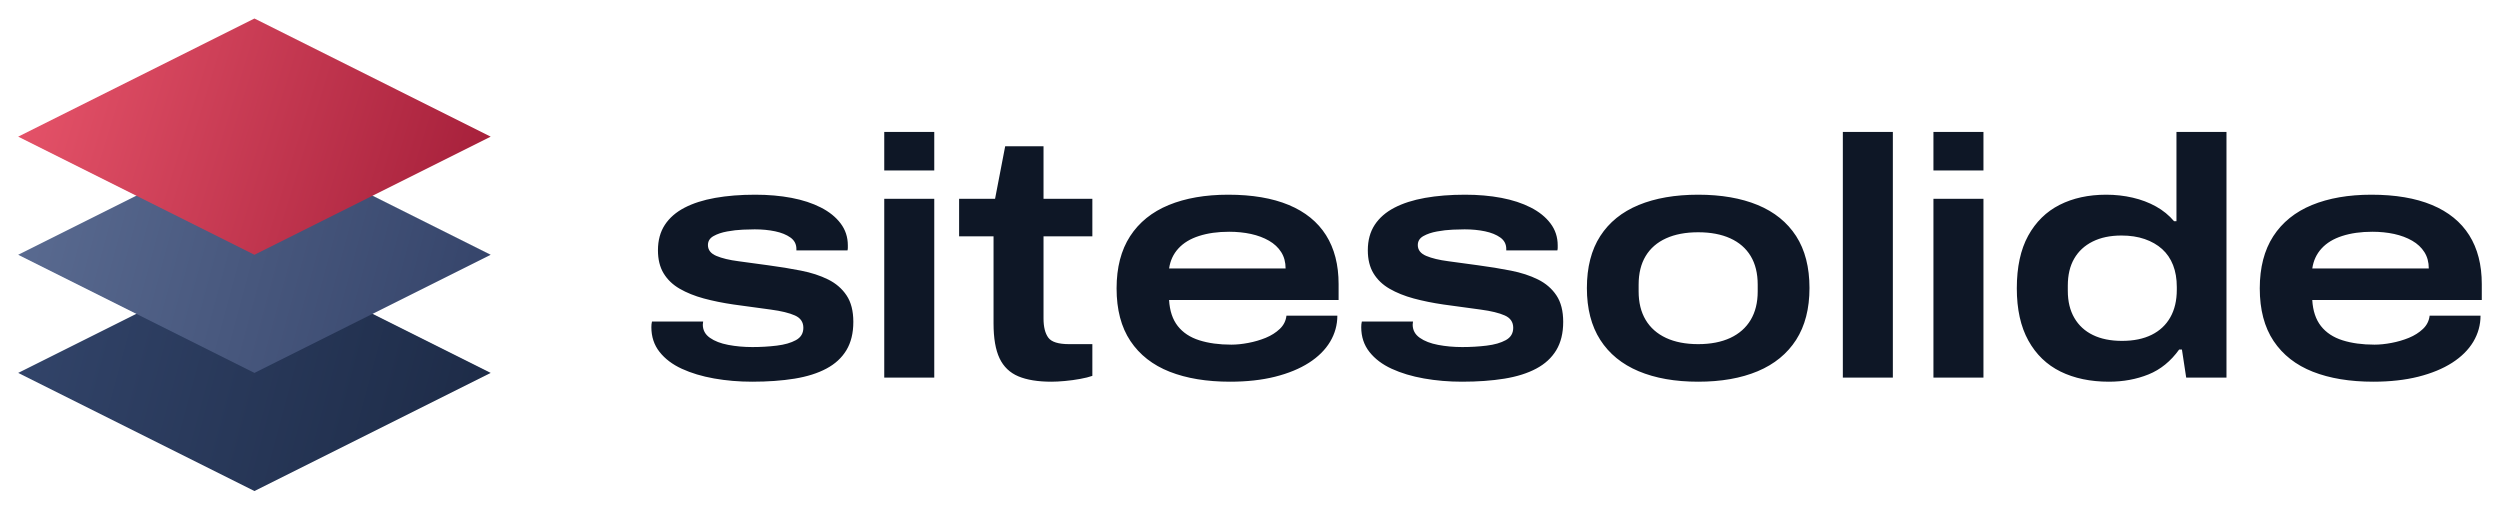
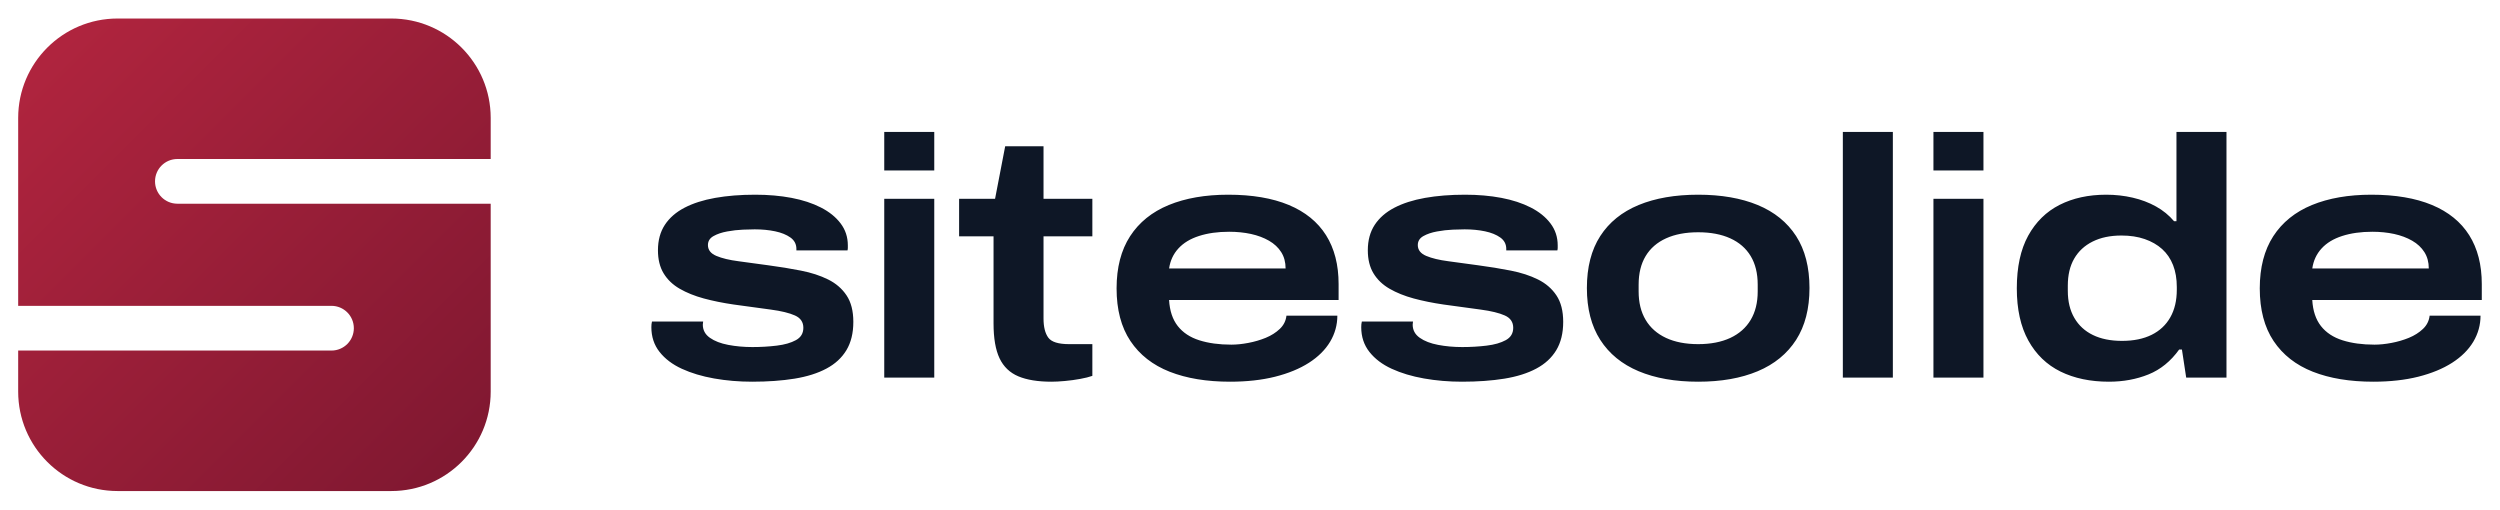
<svg xmlns="http://www.w3.org/2000/svg" width="314" height="64" viewBox="2 2 137.56 28">
  <defs>
-     <linearGradient id="l-low" x1="3" y1="17" x2="29" y2="24" gradientUnits="userSpaceOnUse">
-       <stop offset="0" stop-color="#33456b" />
-       <stop offset="1" stop-color="#1d2b47" />
-     </linearGradient>
-     <linearGradient id="l-middle" x1="3" y1="11" x2="29" y2="18" gradientUnits="userSpaceOnUse">
-       <stop offset="0" stop-color="#5b6c92" />
-       <stop offset="1" stop-color="#35446a" />
-     </linearGradient>
-     <linearGradient id="l-high" x1="3" y1="4" x2="29" y2="12" gradientUnits="userSpaceOnUse">
-       <stop offset="0" stop-color="#e8556b" />
-       <stop offset="1" stop-color="#a51f3a" />
+     <linearGradient id="l-mark" x1="3" y1="3" x2="29" y2="29" gradientUnits="userSpaceOnUse">
+       <stop offset="0" stop-color="#b3253f" />
+       <stop offset="1" stop-color="#7d1730" />
    </linearGradient>
  </defs>
-   <path d="M16 16L29 22.5L16 29L3 22.5Z" fill="url(#l-low)" />
-   <path d="M16 9.5L29 16L16 22.5L3 16Z" fill="url(#l-middle)" />
-   <path d="M16 3L29 9.5L16 16L3 9.5Z" fill="url(#l-high)" />
+   <path d="M8.47 3H23.53A5.47 5.47 0 0 1 29 8.47V10.73H11.76A1.23 1.23 0 0 0 11.76 13.19H29V23.53A5.47 5.47 0 0 1 23.53 29H8.47A5.47 5.47 0 0 1 3 23.53V21.27H20.24A1.23 1.23 0 0 0 20.24 18.81H3V8.47A5.47 5.47 0 0 1 8.47 3Z" fill="url(#l-mark)" />
  <path fill="#0e1726" transform="translate(37.122 22.760) scale(0.018671)" d="M335.5 12Q277.2 12 223.5 2.5Q169.8 -7 128.3 -26.1Q86.9 -45.1 62.7 -75.7Q38.5 -106.3 38.5 -148.7Q38.5 -153.4 38.9 -157.4Q39.3 -161.3 40.3 -165.3H191.1Q191 -164 190.6 -161.1Q190.1 -158.1 190.1 -156.1Q190.2 -132 211 -117.4Q231.7 -102.8 265.1 -96.5Q298.4 -90.1 336.3 -90.1Q373.3 -90.1 408 -94.3Q442.7 -98.5 464.5 -110.5Q486.4 -122.5 486.4 -146.9Q486.4 -172.1 461.6 -183.2Q436.7 -194.3 390.7 -200.5Q344.7 -206.7 280.8 -215.5Q233.5 -222.4 193.1 -233.3Q152.7 -244.3 122.1 -261.9Q91.5 -279.5 74.7 -307.2Q57.9 -334.9 57.9 -375.3Q57.9 -419.2 78.2 -450.2Q98.5 -481.1 136.1 -500.7Q173.7 -520.3 226.5 -529.7Q279.3 -539.1 344.3 -539.1Q402.1 -539.1 451.4 -529.8Q500.8 -520.4 537.8 -501.5Q574.9 -482.7 596.2 -454.5Q617.5 -426.4 617.5 -389.8Q617.5 -385.9 617.5 -382.3Q617.5 -378.7 616.5 -374.9H465.9V-379.3Q465.9 -400.3 448.4 -412.9Q430.9 -425.4 403.3 -431.2Q375.7 -437 343.1 -437Q331.5 -437 308.6 -436.1Q285.8 -435.2 262 -430.8Q238.2 -426.5 221.7 -417.2Q205.2 -408 205.2 -390.6Q205.2 -369.2 230.1 -358.7Q255 -348.2 295.5 -343Q335.9 -337.7 382.9 -331.1Q433.4 -324.4 479.1 -315.4Q524.7 -306.5 559.3 -289.3Q593.8 -272.2 613.7 -242.4Q633.7 -212.6 633.7 -164.3Q633.7 -114.8 613.3 -80.9Q592.9 -47.1 554.3 -26.6Q515.8 -6 460.5 3Q405.2 12 335.5 12ZM724.8 -610.5V-724.1H872.2V-610.5ZM724.8 0V-527.1H872.2V0ZM1217.4 12Q1157.8 12 1120.1 -3.8Q1082.4 -19.6 1064.6 -57Q1046.9 -94.3 1046.9 -159.6V-416.4H945.4V-527.1H1051.4L1081.2 -681.8H1194.2V-527.1H1338.1V-416.4H1194.2V-174.3Q1194.2 -137.1 1208.2 -117.9Q1222.2 -98.7 1269.7 -98.7H1338.1V-5.2Q1324.1 -0.2 1302 3.8Q1279.9 7.9 1257.2 9.9Q1234.6 12 1217.4 12ZM1743.9 12Q1640.7 12 1565.9 -17.4Q1491.1 -46.9 1450.3 -107.9Q1409.5 -169 1409.5 -263.1Q1409.5 -355.2 1449.3 -416.7Q1489.2 -478.2 1563.3 -508.7Q1637.4 -539.1 1738.4 -539.1Q1844.3 -539.1 1917.1 -508.8Q1989.8 -478.4 2026.8 -419.7Q2063.8 -360.9 2063.8 -275.6V-228.7H1564.2Q1567 -181 1589.8 -152Q1612.6 -123 1653.2 -110.1Q1693.7 -97.2 1747.7 -97.2Q1770.6 -97.2 1797.6 -102.3Q1824.7 -107.4 1849.2 -117.4Q1873.6 -127.5 1890.5 -143.6Q1907.5 -159.7 1910.1 -182.7H2060.1Q2060.1 -141.6 2038.8 -105.8Q2017.4 -70.1 1976.4 -43.8Q1935.3 -17.5 1876.6 -2.7Q1817.8 12 1743.9 12ZM1564.3 -321.8H1907.6Q1907.6 -349.5 1894.7 -369.8Q1881.8 -390.2 1858.7 -403.5Q1835.6 -416.8 1805.6 -423.4Q1775.5 -429.9 1741.2 -429.9Q1691 -429.9 1652.5 -417.5Q1614.1 -405.2 1591.7 -380.7Q1569.3 -356.3 1564.3 -321.8ZM2427.5 12Q2369.2 12 2315.5 2.5Q2261.8 -7 2220.3 -26.1Q2178.9 -45.1 2154.7 -75.7Q2130.5 -106.3 2130.5 -148.7Q2130.5 -153.4 2130.9 -157.4Q2131.3 -161.3 2132.3 -165.3H2283.1Q2283 -164 2282.6 -161.1Q2282.1 -158.1 2282.1 -156.1Q2282.2 -132 2303 -117.4Q2323.7 -102.8 2357.1 -96.5Q2390.4 -90.1 2428.3 -90.1Q2465.3 -90.1 2500 -94.3Q2534.7 -98.5 2556.5 -110.5Q2578.4 -122.5 2578.4 -146.9Q2578.4 -172.1 2553.6 -183.2Q2528.7 -194.3 2482.7 -200.5Q2436.7 -206.7 2372.8 -215.5Q2325.5 -222.4 2285.1 -233.3Q2244.7 -244.3 2214.1 -261.9Q2183.5 -279.5 2166.7 -307.2Q2149.9 -334.9 2149.9 -375.3Q2149.9 -419.2 2170.2 -450.2Q2190.5 -481.1 2228.1 -500.7Q2265.7 -520.3 2318.5 -529.7Q2371.3 -539.1 2436.3 -539.1Q2494.1 -539.1 2543.4 -529.8Q2592.8 -520.4 2629.8 -501.5Q2666.9 -482.7 2688.2 -454.5Q2709.5 -426.4 2709.5 -389.8Q2709.5 -385.9 2709.5 -382.3Q2709.5 -378.7 2708.5 -374.9H2557.9V-379.3Q2557.9 -400.3 2540.4 -412.9Q2522.9 -425.4 2495.3 -431.2Q2467.7 -437 2435.1 -437Q2423.5 -437 2400.6 -436.1Q2377.8 -435.2 2354 -430.8Q2330.2 -426.5 2313.7 -417.2Q2297.2 -408 2297.2 -390.6Q2297.2 -369.2 2322.1 -358.7Q2347 -348.2 2387.5 -343Q2427.9 -337.7 2474.9 -331.1Q2525.4 -324.4 2571.1 -315.4Q2616.7 -306.5 2651.3 -289.3Q2685.8 -272.2 2705.7 -242.4Q2725.7 -212.6 2725.7 -164.3Q2725.7 -114.8 2705.3 -80.9Q2684.9 -47.1 2646.3 -26.6Q2607.8 -6 2552.5 3Q2497.2 12 2427.5 12ZM3123.5 12Q3021.6 12 2948 -18.9Q2874.3 -49.9 2834.9 -111.3Q2795.5 -172.8 2795.5 -264Q2795.5 -356.1 2834.9 -417.2Q2874.3 -478.2 2948 -508.7Q3021.6 -539.1 3123.5 -539.1Q3225.3 -539.1 3299 -508.7Q3372.6 -478.2 3412.1 -417.2Q3451.5 -356.1 3451.5 -264Q3451.5 -172.8 3412.1 -111.3Q3372.6 -49.9 3299 -18.9Q3225.3 12 3123.5 12ZM3123.5 -98.7Q3178.7 -98.7 3218.1 -117Q3257.5 -135.4 3278.2 -170.1Q3298.9 -204.8 3298.9 -254V-274Q3298.9 -324 3278.2 -358.3Q3257.5 -392.6 3218.1 -410.5Q3178.7 -428.4 3123.5 -428.4Q3068.2 -428.4 3028.8 -410.5Q2989.4 -392.6 2968.7 -358.3Q2948 -324 2948 -274V-254Q2948 -204.8 2968.7 -170.1Q2989.4 -135.4 3028.8 -117Q3068.2 -98.7 3123.5 -98.7ZM3549.8 0V-724.1H3697.2V0ZM3816.8 -610.5V-724.1H3964.2V-610.5ZM3816.8 0V-527.1H3964.2V0ZM4333.9 12Q4252.2 12 4191.3 -17.9Q4130.5 -47.9 4096.5 -109.3Q4062.5 -170.8 4062.5 -263.1Q4062.5 -357.2 4096 -418.2Q4129.6 -479.2 4188.7 -509.2Q4247.8 -539.1 4325.9 -539.1Q4366.5 -539.1 4404 -530.4Q4441.6 -521.7 4472.7 -504.4Q4503.8 -487.1 4525.8 -461.1H4533V-724.1H4680.4V0H4561.7L4549.1 -82.9H4541Q4503.6 -30.8 4450.4 -9.4Q4397.2 12 4333.9 12ZM4372.6 -108.3Q4423.7 -108.3 4459.7 -126.1Q4495.7 -143.9 4514.8 -177.6Q4534 -211.3 4534 -259.2V-267Q4534 -303.5 4523 -331.6Q4512 -359.7 4490.8 -378.9Q4469.5 -398 4439.3 -408.4Q4409.2 -418.8 4370.8 -418.8Q4321.5 -418.8 4285.9 -401Q4250.4 -383.3 4231.6 -350.7Q4212.8 -318.2 4212.8 -271.2V-255.9Q4212.8 -209 4232.1 -175.9Q4251.3 -142.8 4286.8 -125.6Q4322.3 -108.3 4372.6 -108.3ZM5112.9 12Q5009.7 12 4934.9 -17.4Q4860.1 -46.9 4819.3 -107.9Q4778.5 -169 4778.5 -263.1Q4778.5 -355.2 4818.3 -416.7Q4858.2 -478.2 4932.3 -508.7Q5006.4 -539.1 5107.4 -539.1Q5213.3 -539.1 5286.1 -508.8Q5358.8 -478.4 5395.8 -419.7Q5432.8 -360.9 5432.8 -275.6V-228.7H4933.2Q4936 -181 4958.8 -152Q4981.6 -123 5022.2 -110.1Q5062.7 -97.2 5116.7 -97.2Q5139.6 -97.2 5166.6 -102.3Q5193.7 -107.4 5218.2 -117.4Q5242.6 -127.5 5259.5 -143.6Q5276.5 -159.7 5279.1 -182.7H5429.1Q5429.1 -141.6 5407.8 -105.8Q5386.4 -70.1 5345.4 -43.8Q5304.3 -17.5 5245.6 -2.7Q5186.8 12 5112.9 12ZM4933.3 -321.8H5276.6Q5276.6 -349.5 5263.7 -369.8Q5250.8 -390.2 5227.7 -403.5Q5204.6 -416.8 5174.6 -423.4Q5144.5 -429.9 5110.2 -429.9Q5060 -429.9 5021.5 -417.5Q4983.1 -405.2 4960.7 -380.7Q4938.3 -356.3 4933.3 -321.8Z" />
</svg>
